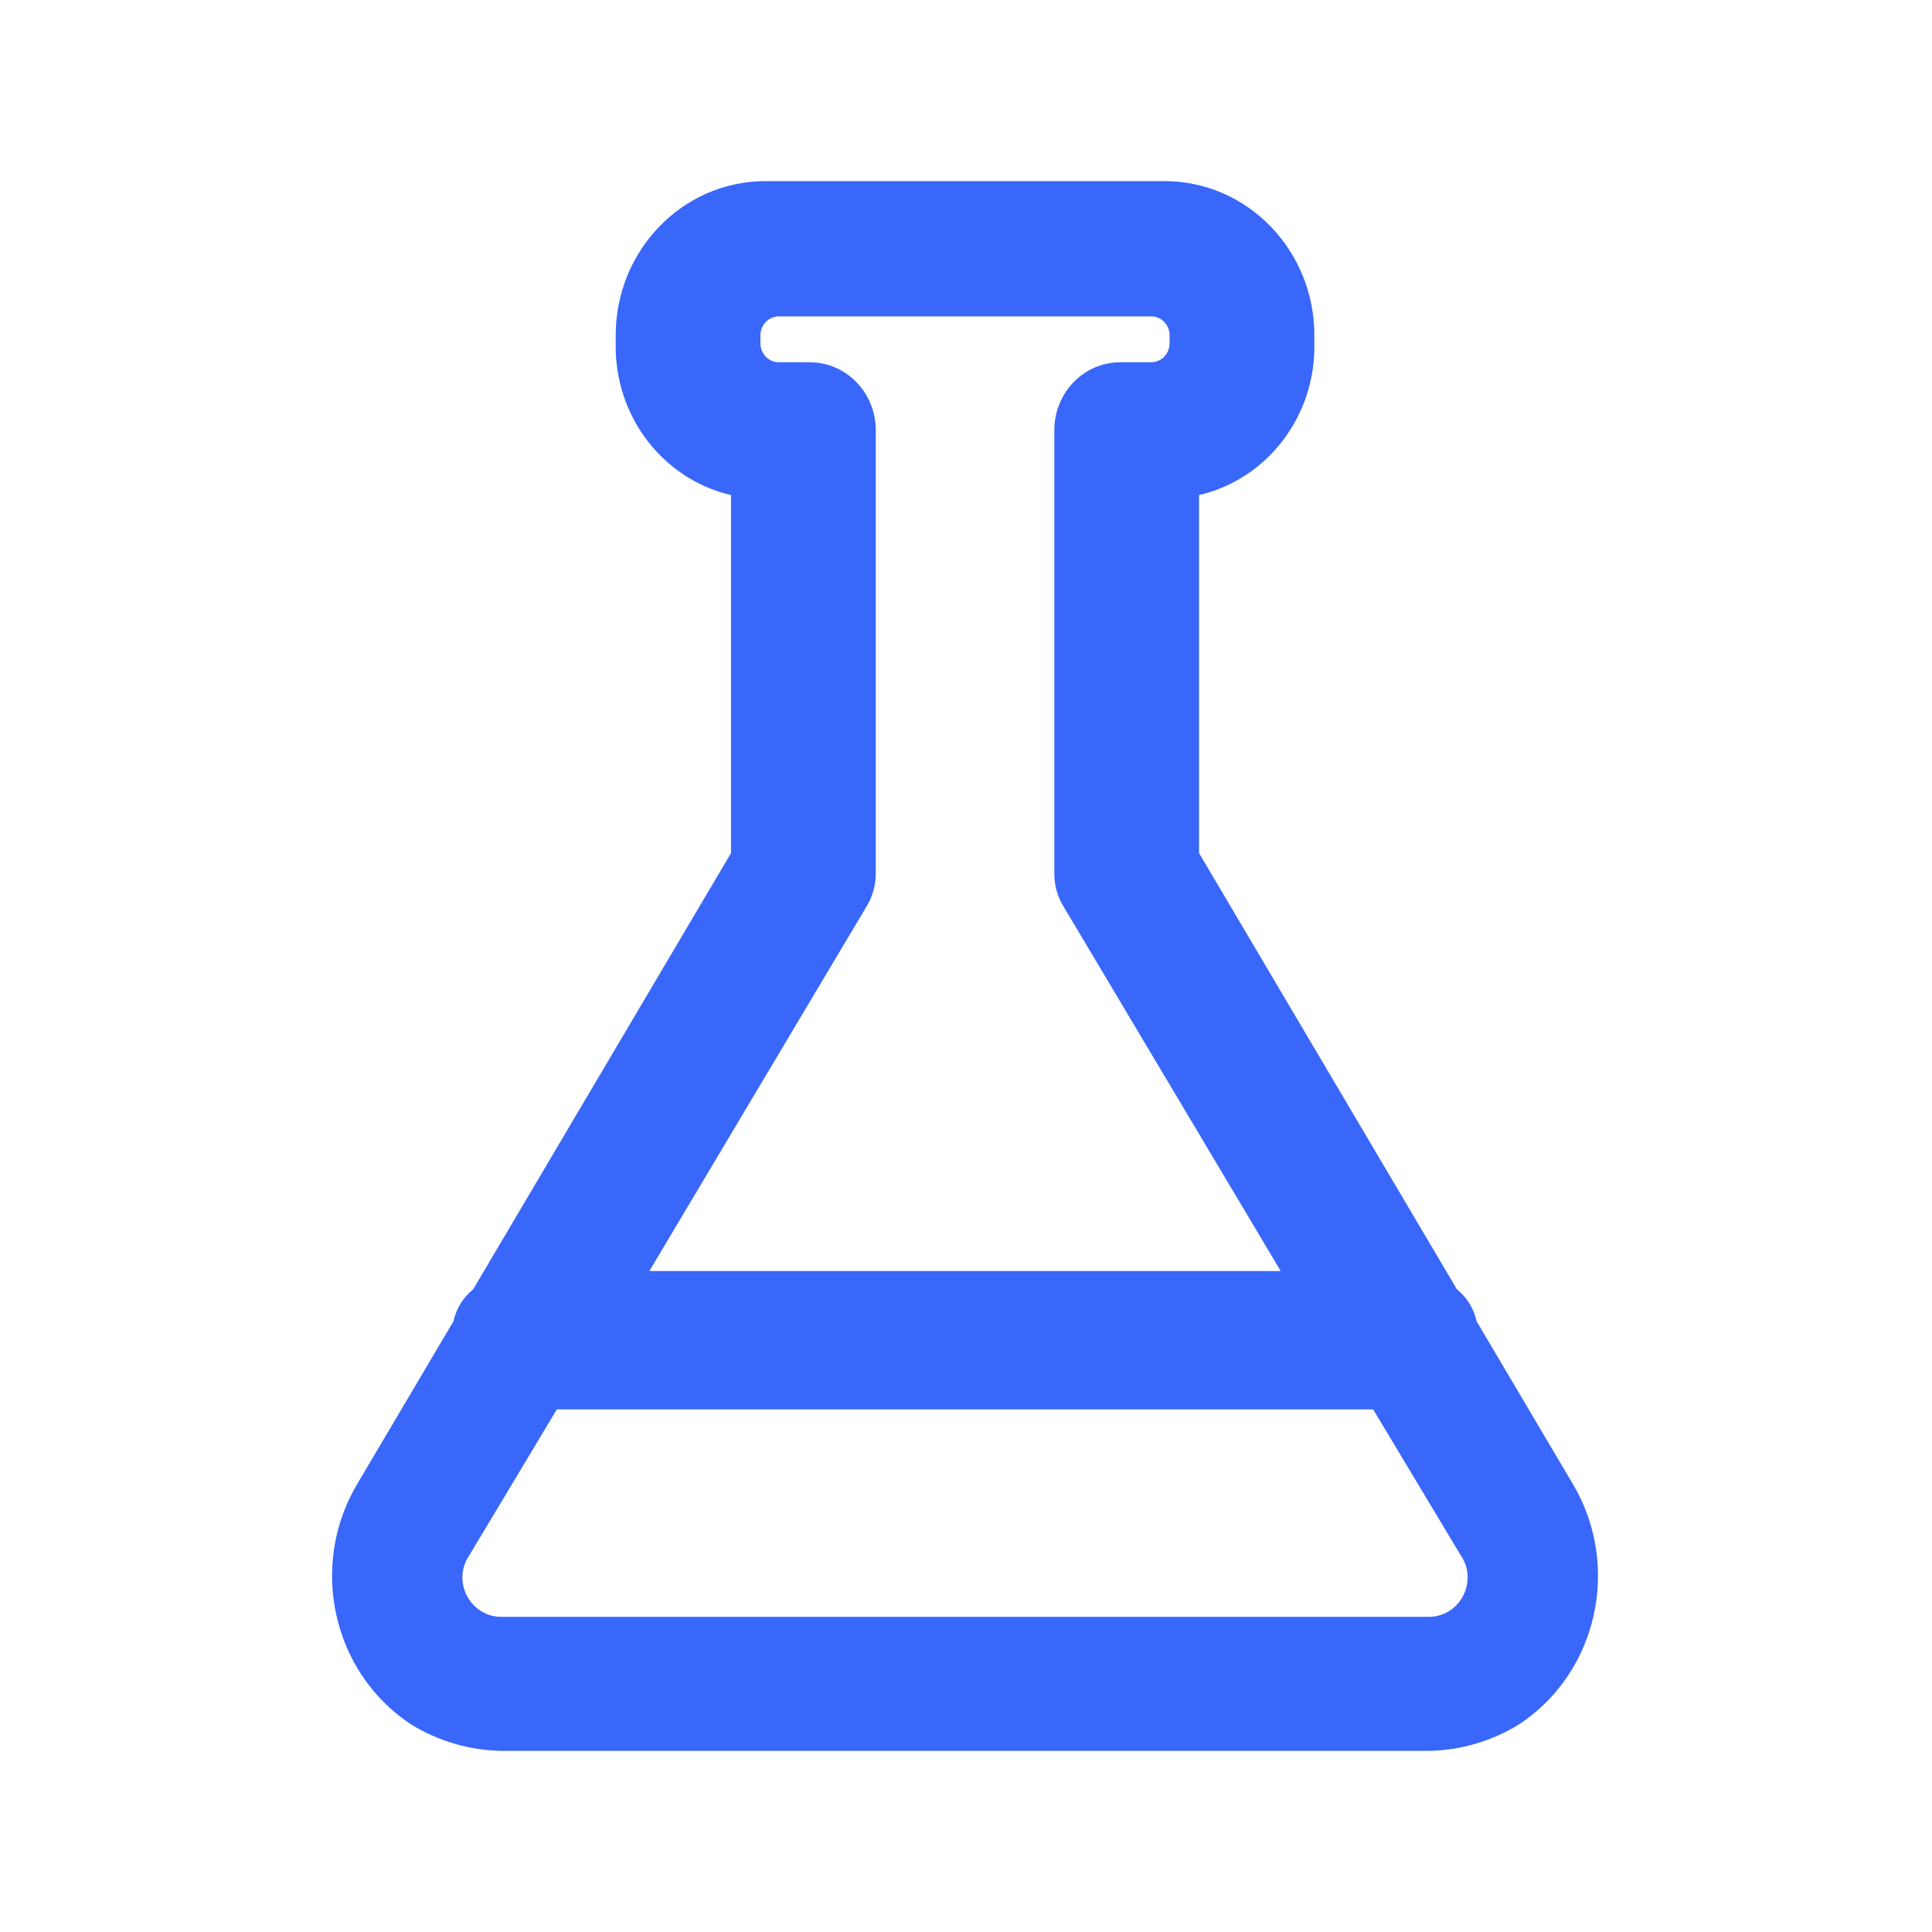
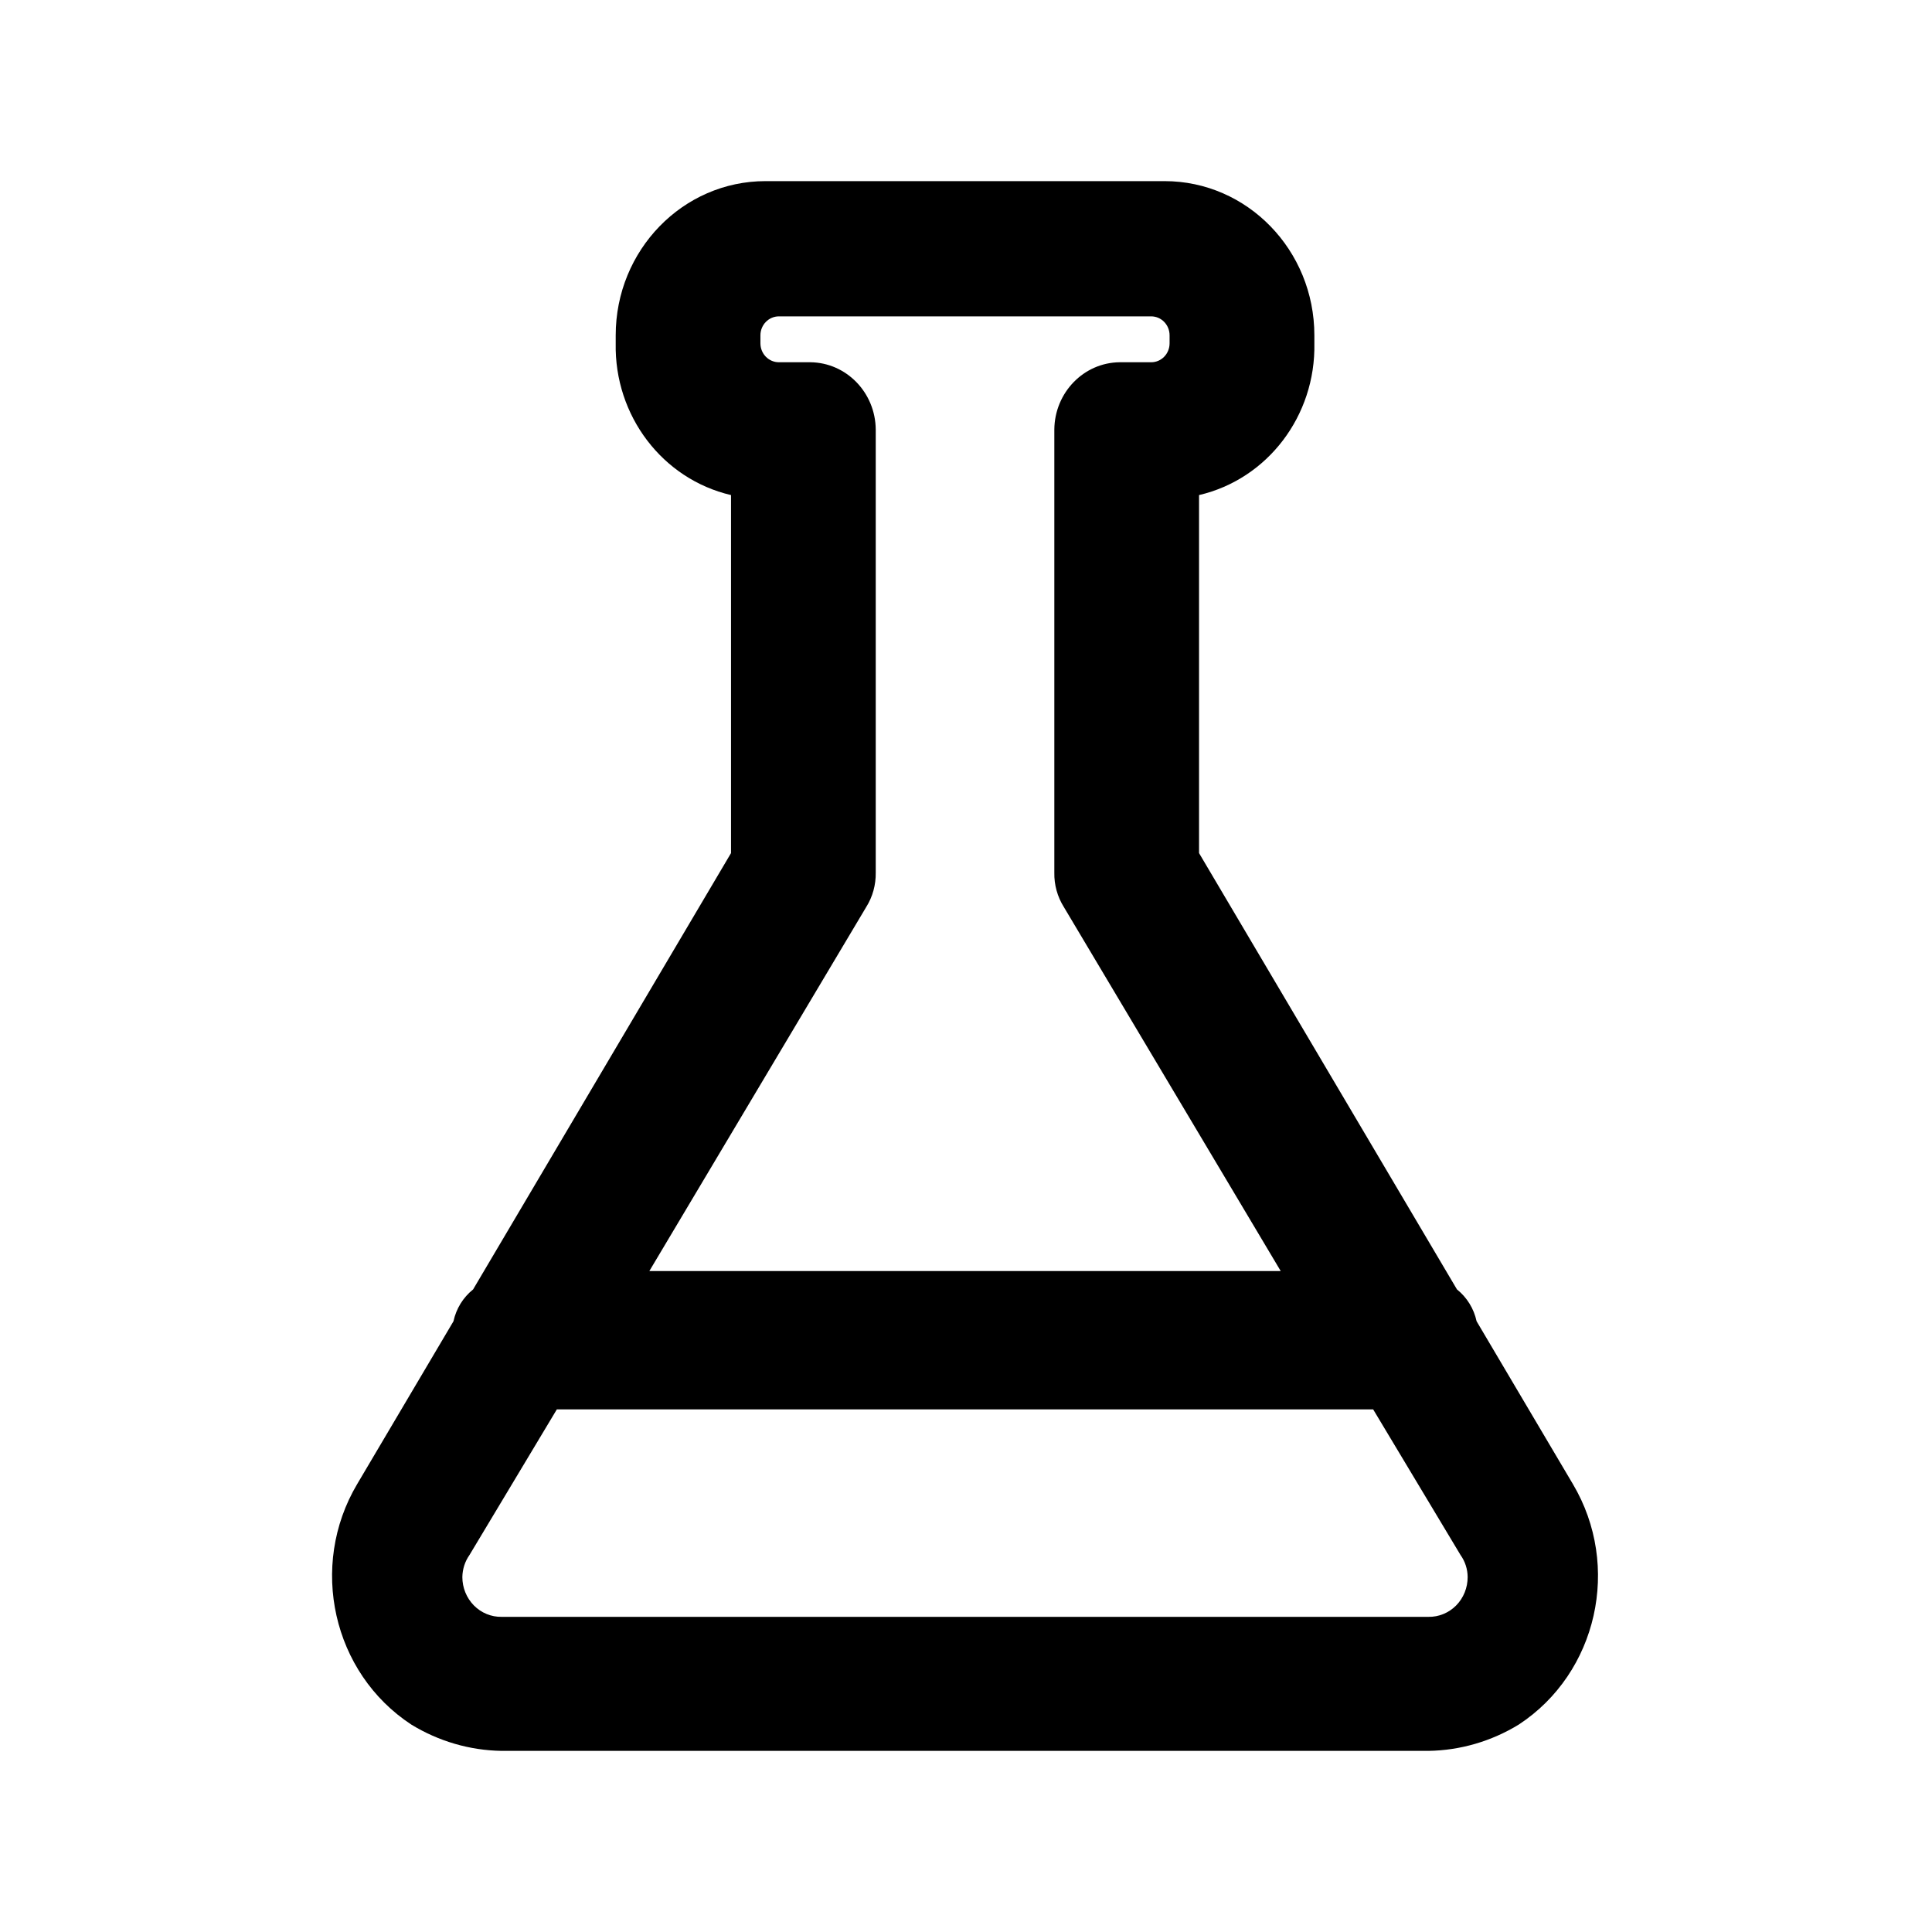
<svg xmlns="http://www.w3.org/2000/svg" width="32px" height="32px" viewBox="0 0 32 32" version="1.1">
-   <g id="Artboard" stroke="none" stroke-width="1" fill="none" fill-rule="evenodd">
-     <g id="Icon-Color" fill="#3867FA">
+   <g id="Artboard" stroke="none" stroke-width="1" fill-rule="evenodd">
+     <g id="Icon-Color">
      <path d="M8.308,29 C7.781,28.992 7.265,28.841 6.812,28.564 C5.509,27.709 5.111,25.938 5.916,24.581 L5.916,24.581 L7.511,21.884 C7.556,21.675 7.671,21.489 7.836,21.357 L7.836,21.357 L12.108,14.13 L12.108,8.2 C10.972,7.935 10.174,6.885 10.198,5.686 L10.198,5.686 L10.198,5.554 C10.198,4.144 11.309,3 12.679,3 L12.679,3 L19.289,3 C20.659,3 21.77,4.144 21.77,5.554 L21.77,5.686 C21.794,6.885 20.996,7.935 19.86,8.2 L19.86,14.13 L24.132,21.357 C24.297,21.489 24.412,21.675 24.457,21.884 L26.052,24.581 C26.857,25.938 26.459,27.709 25.156,28.564 C24.703,28.841 24.187,28.992 23.66,29 Z M23.66,26.78 C23.831,26.783 23.996,26.715 24.119,26.591 C24.241,26.467 24.309,26.298 24.309,26.121 C24.308,25.99 24.267,25.862 24.191,25.756 L22.744,23.344 L9.223,23.344 L7.776,25.756 C7.701,25.862 7.66,25.99 7.658,26.121 C7.658,26.298 7.727,26.467 7.849,26.591 C7.971,26.715 8.137,26.783 8.308,26.78 L8.308,26.78 L23.66,26.78 Z M19.067,5.24 L12.901,5.24 C12.732,5.24 12.595,5.381 12.595,5.554 L12.595,5.686 C12.595,5.86 12.732,6 12.901,6 L13.422,6 C14.018,6.006 14.5,6.502 14.505,7.115 L14.505,14.454 C14.508,14.655 14.454,14.853 14.348,15.022 L10.755,21.053 L21.213,21.053 L17.62,15.022 C17.514,14.853 17.459,14.655 17.463,14.454 L17.463,14.454 L17.463,7.115 C17.468,6.502 17.95,6.006 18.545,6 L18.545,6 L19.067,6 C19.236,6 19.372,5.86 19.372,5.686 L19.372,5.686 L19.372,5.554 C19.372,5.381 19.236,5.24 19.067,5.24 L19.067,5.24 Z" />
    </g>
  </g>
</svg>
